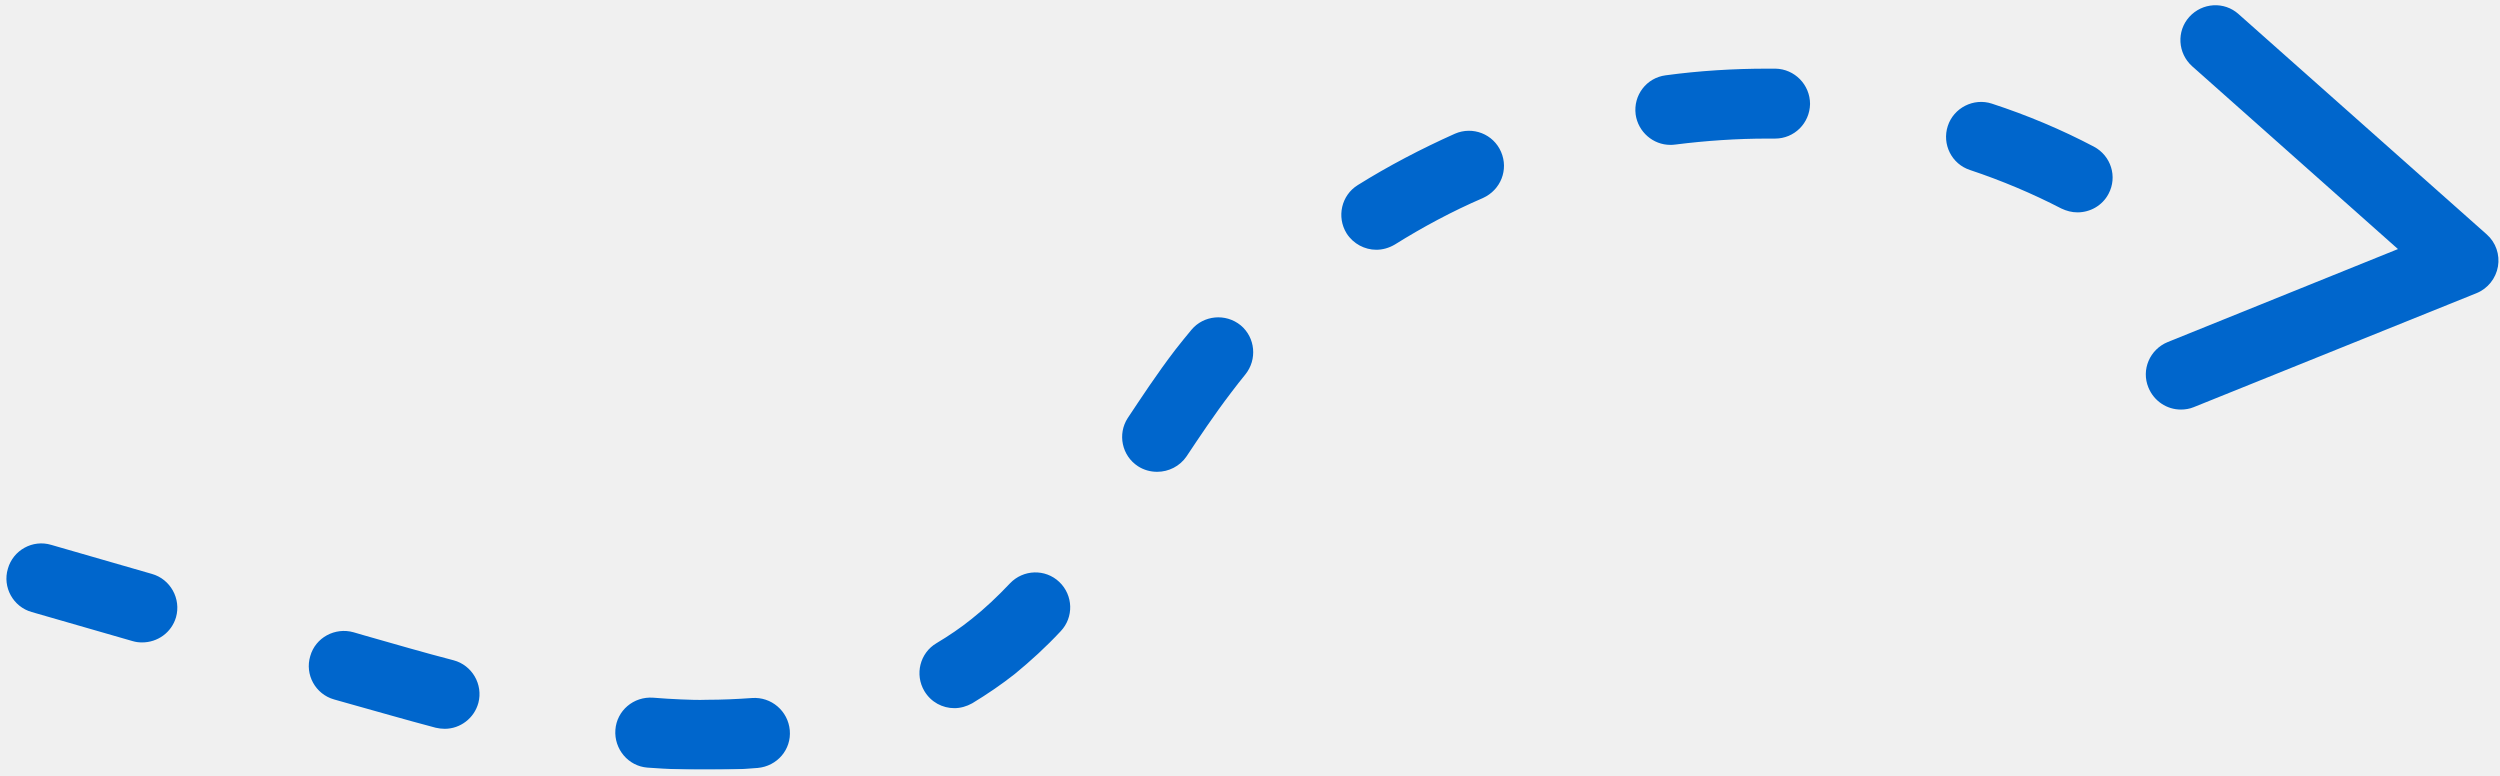
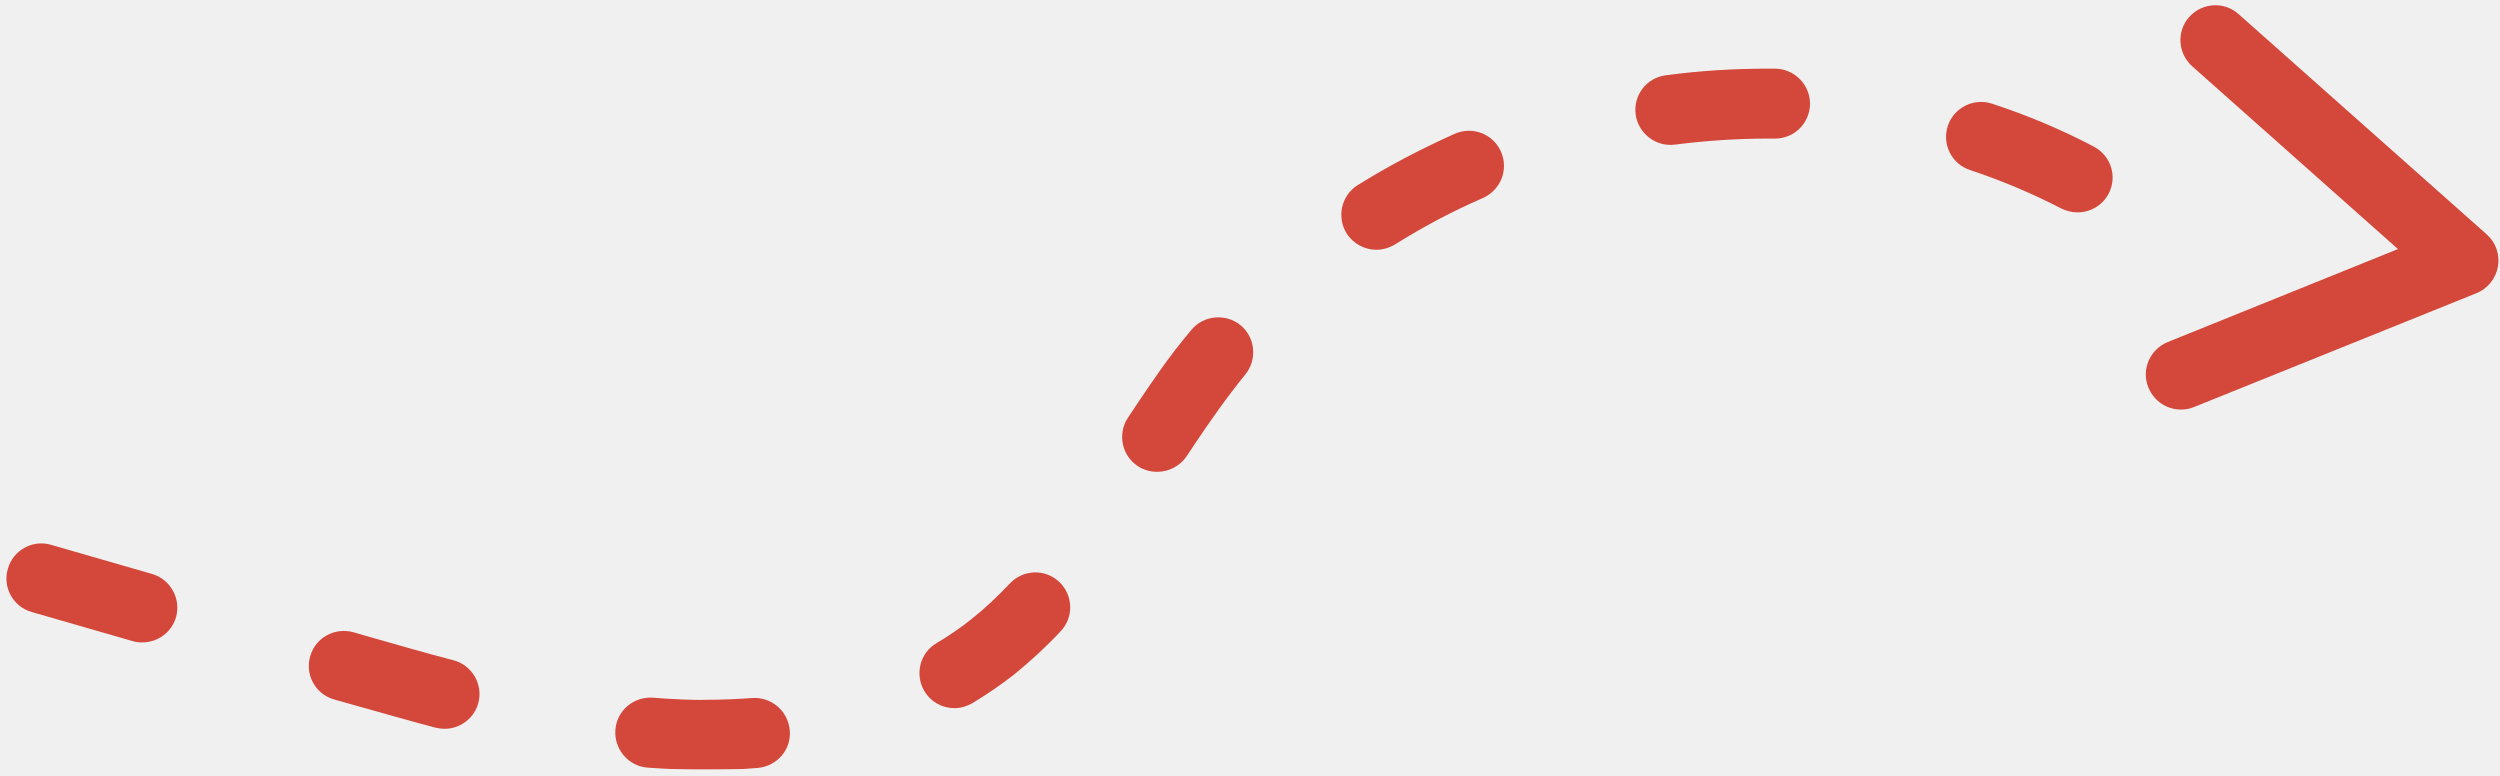
<svg xmlns="http://www.w3.org/2000/svg" width="429" height="133" viewBox="0 0 429 133" fill="none">
  <mask id="mask0_170_259" style="mask-type:luminance" maskUnits="userSpaceOnUse" x="0" y="11" width="363" height="122">
    <path d="M0.333 11.333H363V132.021H0.333V11.333Z" fill="white" />
  </mask>
  <g mask="url(#mask0_170_259)">
-     <path d="M121.375 132.141C119.755 132.141 118.073 132.141 116.396 132.021C114.656 131.964 112.854 131.844 111.115 131.724C107.818 131.484 105.359 128.542 105.599 125.24C105.839 121.943 108.719 119.484 112.078 119.724C113.698 119.844 115.255 119.964 116.875 120.021C118.375 120.083 119.812 120.141 121.312 120.083C123.891 120.083 126.474 119.964 129.052 119.781C132.349 119.542 135.229 122 135.526 125.302C135.828 128.604 133.37 131.484 130.01 131.781C127.193 132.021 124.25 132.141 121.375 132.141ZM76.328 125.063C75.792 125.063 75.307 125 74.771 124.88C69.552 123.5 64.396 122 59.234 120.563L57.318 120.021C54.135 119.12 52.276 115.76 53.24 112.583C54.135 109.401 57.495 107.604 60.677 108.5L62.536 109.042C67.63 110.484 72.729 111.984 77.828 113.302C81.005 114.141 82.927 117.443 82.088 120.62C81.37 123.26 78.969 125.063 76.328 125.063ZM163.776 121.521C161.74 121.521 159.76 120.5 158.62 118.583C156.943 115.76 157.839 112.042 160.719 110.359C162.818 109.104 164.859 107.724 166.719 106.224C168.995 104.422 171.156 102.38 173.312 100.104C175.594 97.703 179.375 97.583 181.771 99.859C184.172 102.141 184.292 105.922 182.01 108.323C179.432 111.083 176.854 113.422 174.156 115.641C171.875 117.443 169.417 119.12 166.839 120.682C165.875 121.224 164.797 121.521 163.776 121.521ZM24.385 110.24C23.849 110.24 23.307 110.182 22.708 110L5.432 105.021C2.255 104.12 0.396 100.76 1.354 97.583C2.255 94.401 5.615 92.542 8.792 93.5L26.068 98.484C29.245 99.38 31.104 102.74 30.203 105.922C29.427 108.563 27.026 110.24 24.385 110.24ZM198.568 80.963C197.427 80.963 196.286 80.662 195.266 80C192.51 78.203 191.729 74.484 193.526 71.724C195.687 68.484 198.505 64.162 201.682 60.021C202.583 58.88 203.484 57.74 204.443 56.604C206.542 54.083 210.323 53.724 212.901 55.823C215.422 57.922 215.781 61.703 213.682 64.281C212.839 65.302 212.062 66.323 211.281 67.344C208.344 71.182 205.646 75.26 203.604 78.323C202.464 80 200.547 80.963 198.568 80.963ZM236.172 42.859C234.193 42.859 232.214 41.844 231.073 40.042C229.333 37.224 230.177 33.5 232.995 31.76C238.271 28.463 243.911 25.521 249.667 22.943C252.724 21.62 256.266 23 257.583 26.062C258.906 29.12 257.526 32.604 254.464 33.984C249.187 36.26 244.151 38.964 239.349 41.964C238.333 42.562 237.25 42.859 236.172 42.859ZM356.49 36.443C355.531 36.443 354.63 36.203 353.729 35.781C348.75 33.203 343.474 30.984 338.078 29.182C334.896 28.162 333.219 24.74 334.24 21.62C335.255 18.5 338.677 16.76 341.797 17.781C347.854 19.76 353.729 22.224 359.307 25.162C362.25 26.724 363.385 30.323 361.828 33.26C360.75 35.302 358.651 36.443 356.49 36.443ZM286.615 24.859C283.677 24.859 281.099 22.641 280.677 19.641C280.255 16.344 282.536 13.344 285.833 12.922C291.594 12.141 297.469 11.781 303.286 11.781H304.667C307.969 11.844 310.604 14.542 310.604 17.844C310.547 21.141 307.906 23.781 304.609 23.781H304.547H303.349C298.073 23.781 292.734 24.141 287.516 24.802C287.156 24.859 286.854 24.859 286.615 24.859Z" fill="#0066CC" />
+     <path d="M121.375 132.141C119.755 132.141 118.073 132.141 116.396 132.021C114.656 131.964 112.854 131.844 111.115 131.724C107.818 131.484 105.359 128.542 105.599 125.24C105.839 121.943 108.719 119.484 112.078 119.724C113.698 119.844 115.255 119.964 116.875 120.021C118.375 120.083 119.812 120.141 121.312 120.083C123.891 120.083 126.474 119.964 129.052 119.781C132.349 119.542 135.229 122 135.526 125.302C135.828 128.604 133.37 131.484 130.01 131.781C127.193 132.021 124.25 132.141 121.375 132.141ZM76.328 125.062C75.792 125.062 75.307 125 74.771 124.88C69.552 123.5 64.396 122 59.234 120.562L57.318 120.021C54.135 119.12 52.276 115.76 53.24 112.583C54.135 109.401 57.495 107.604 60.677 108.5L62.536 109.042C67.63 110.484 72.729 111.984 77.828 113.302C81.005 114.141 82.927 117.443 82.088 120.62C81.37 123.26 78.969 125.062 76.328 125.062ZM163.776 121.521C161.74 121.521 159.76 120.5 158.62 118.583C156.943 115.76 157.839 112.042 160.719 110.359C162.818 109.104 164.859 107.724 166.719 106.224C168.995 104.422 171.156 102.38 173.312 100.104C175.594 97.703 179.375 97.583 181.771 99.859C184.172 102.141 184.292 105.922 182.01 108.323C179.432 111.083 176.854 113.422 174.156 115.641C171.875 117.443 169.417 119.12 166.839 120.682C165.875 121.224 164.797 121.521 163.776 121.521ZM24.385 110.24C23.849 110.24 23.307 110.182 22.708 110L5.432 105.021C2.255 104.12 0.396 100.76 1.354 97.583C2.255 94.401 5.615 92.542 8.792 93.5L26.068 98.484C29.245 99.38 31.104 102.74 30.203 105.922C29.427 108.562 27.026 110.24 24.385 110.24ZM198.568 80.963C197.427 80.963 196.286 80.662 195.266 80C192.51 78.203 191.729 74.484 193.526 71.724C195.688 68.484 198.505 64.162 201.682 60.021C202.583 58.88 203.484 57.74 204.443 56.604C206.542 54.083 210.323 53.724 212.901 55.823C215.422 57.922 215.781 61.703 213.682 64.281C212.839 65.302 212.062 66.323 211.281 67.344C208.344 71.182 205.646 75.26 203.604 78.323C202.464 80 200.547 80.963 198.568 80.963ZM236.172 42.859C234.193 42.859 232.214 41.844 231.073 40.042C229.333 37.224 230.177 33.5 232.995 31.76C238.271 28.463 243.911 25.521 249.667 22.943C252.724 21.62 256.266 23 257.583 26.062C258.906 29.12 257.526 32.604 254.464 33.984C249.188 36.26 244.151 38.964 239.349 41.964C238.333 42.562 237.25 42.859 236.172 42.859ZM356.49 36.443C355.531 36.443 354.63 36.203 353.729 35.781C348.75 33.203 343.474 30.984 338.078 29.182C334.896 28.162 333.219 24.74 334.24 21.62C335.255 18.5 338.677 16.76 341.797 17.781C347.854 19.76 353.729 22.224 359.307 25.162C362.25 26.724 363.385 30.323 361.828 33.26C360.75 35.302 358.651 36.443 356.49 36.443ZM286.615 24.859C283.677 24.859 281.099 22.641 280.677 19.641C280.255 16.344 282.536 13.344 285.833 12.922C291.594 12.141 297.469 11.781 303.286 11.781H304.667C307.969 11.844 310.604 14.542 310.604 17.844C310.547 21.141 307.906 23.781 304.609 23.781H304.547H303.349C298.073 23.781 292.734 24.141 287.516 24.802C287.156 24.859 286.854 24.859 286.615 24.859Z" fill="#D4483B" />
  </g>
-   <path d="M374.245 70.281C371.844 70.281 369.625 68.844 368.667 66.5C367.406 63.443 368.906 59.964 371.964 58.703L411.49 42.74L376.161 11.359C373.703 9.141 373.464 5.359 375.682 2.901C377.901 0.443 381.682 0.203 384.141 2.422L426.724 40.224C428.286 41.604 429.005 43.703 428.646 45.74C428.286 47.781 426.906 49.521 424.984 50.302L376.464 69.859C375.745 70.162 374.964 70.281 374.245 70.281Z" fill="#0066CC" />
+   <path d="M374.245 70.281C371.844 70.281 369.625 68.844 368.667 66.5C367.406 63.443 368.906 59.964 371.964 58.703L411.49 42.74L376.161 11.359C373.703 9.141 373.464 5.359 375.682 2.901C377.901 0.443 381.682 0.203 384.141 2.422L426.724 40.224C428.286 41.604 429.005 43.703 428.646 45.74C428.286 47.781 426.906 49.521 424.984 50.302L376.464 69.859C375.745 70.162 374.964 70.281 374.245 70.281Z" fill="#D4483B" />
</svg>
